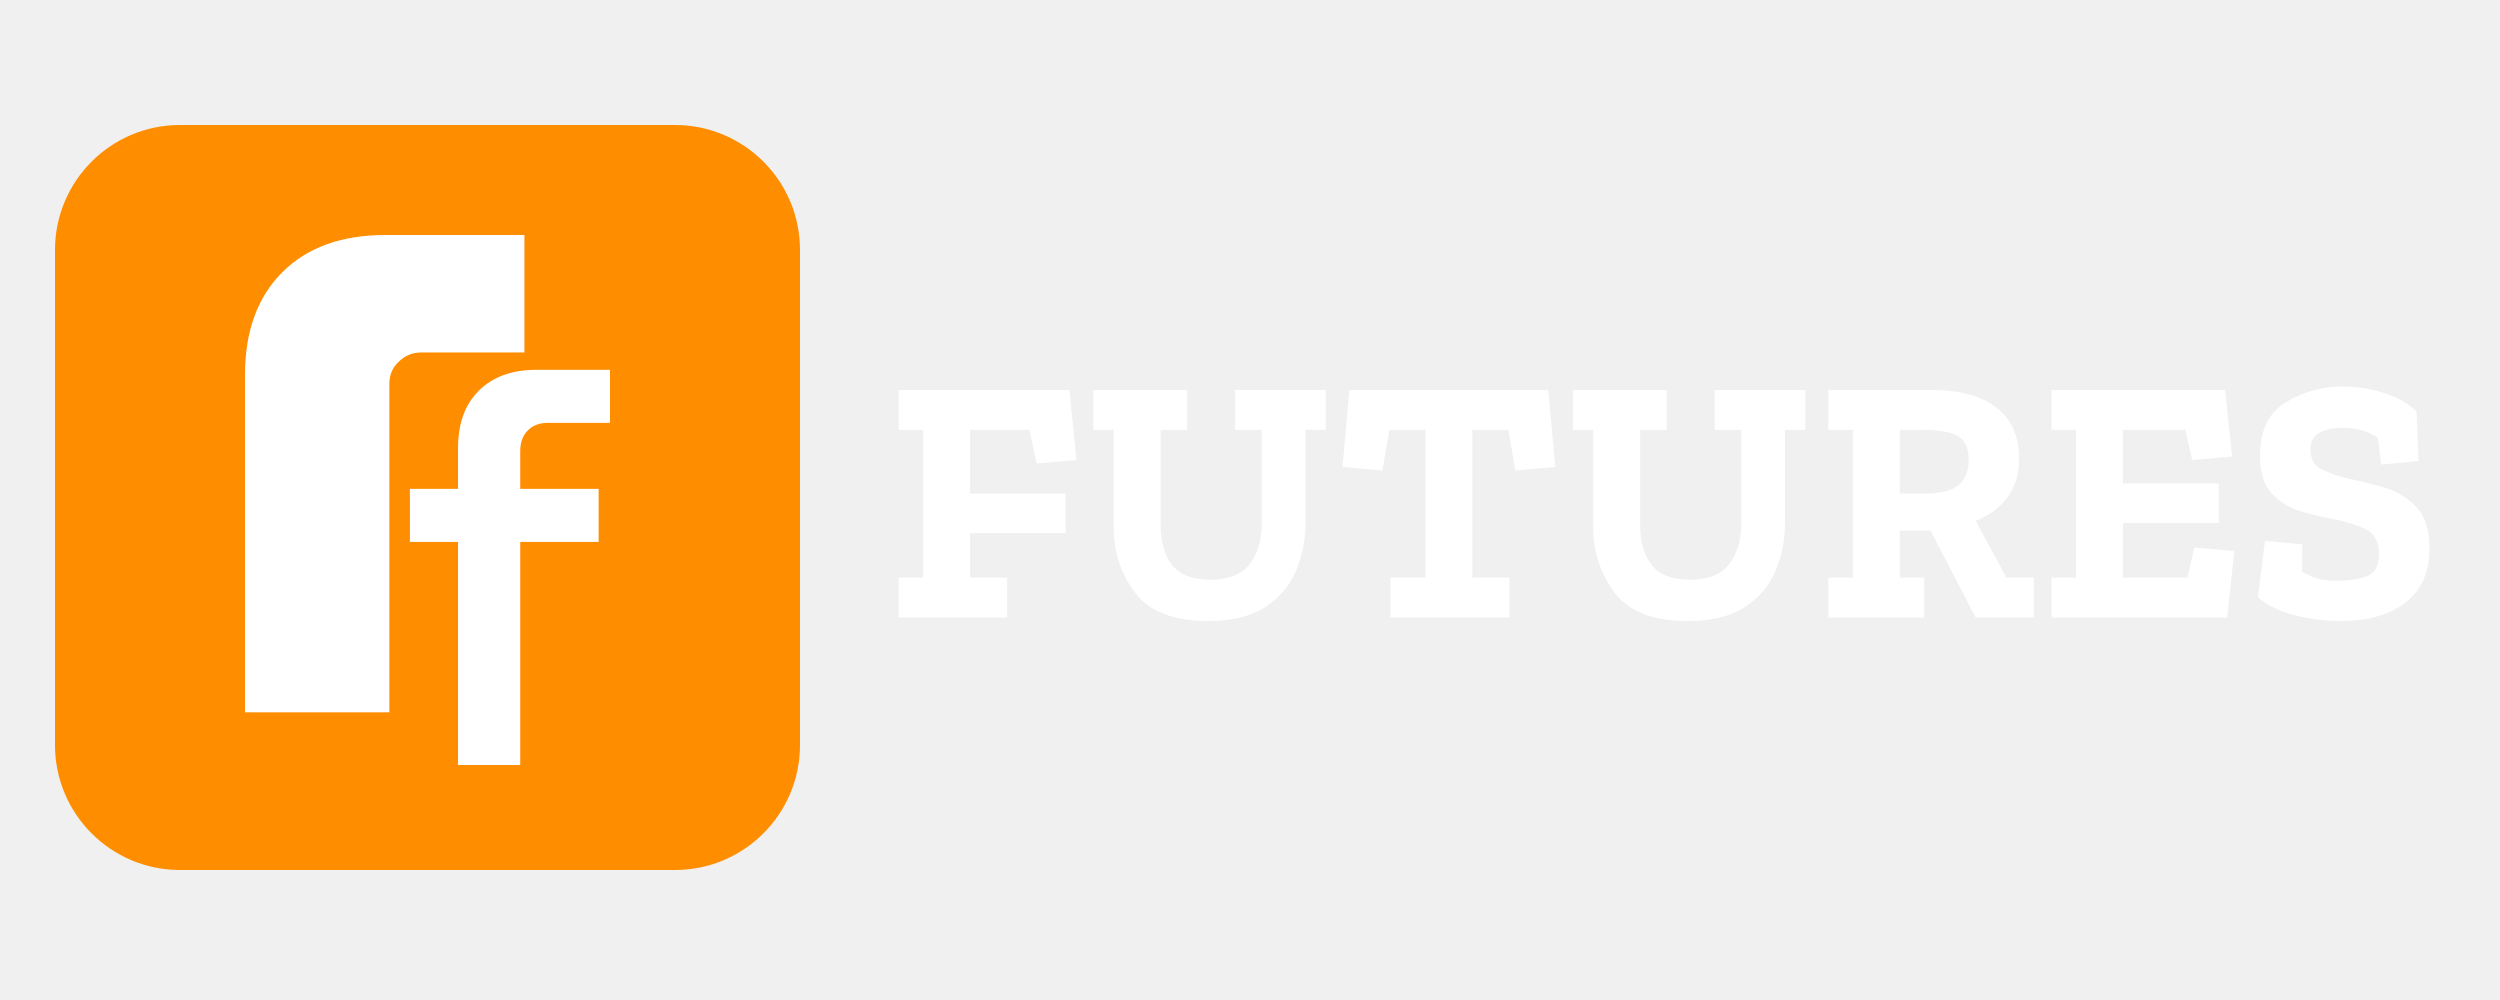
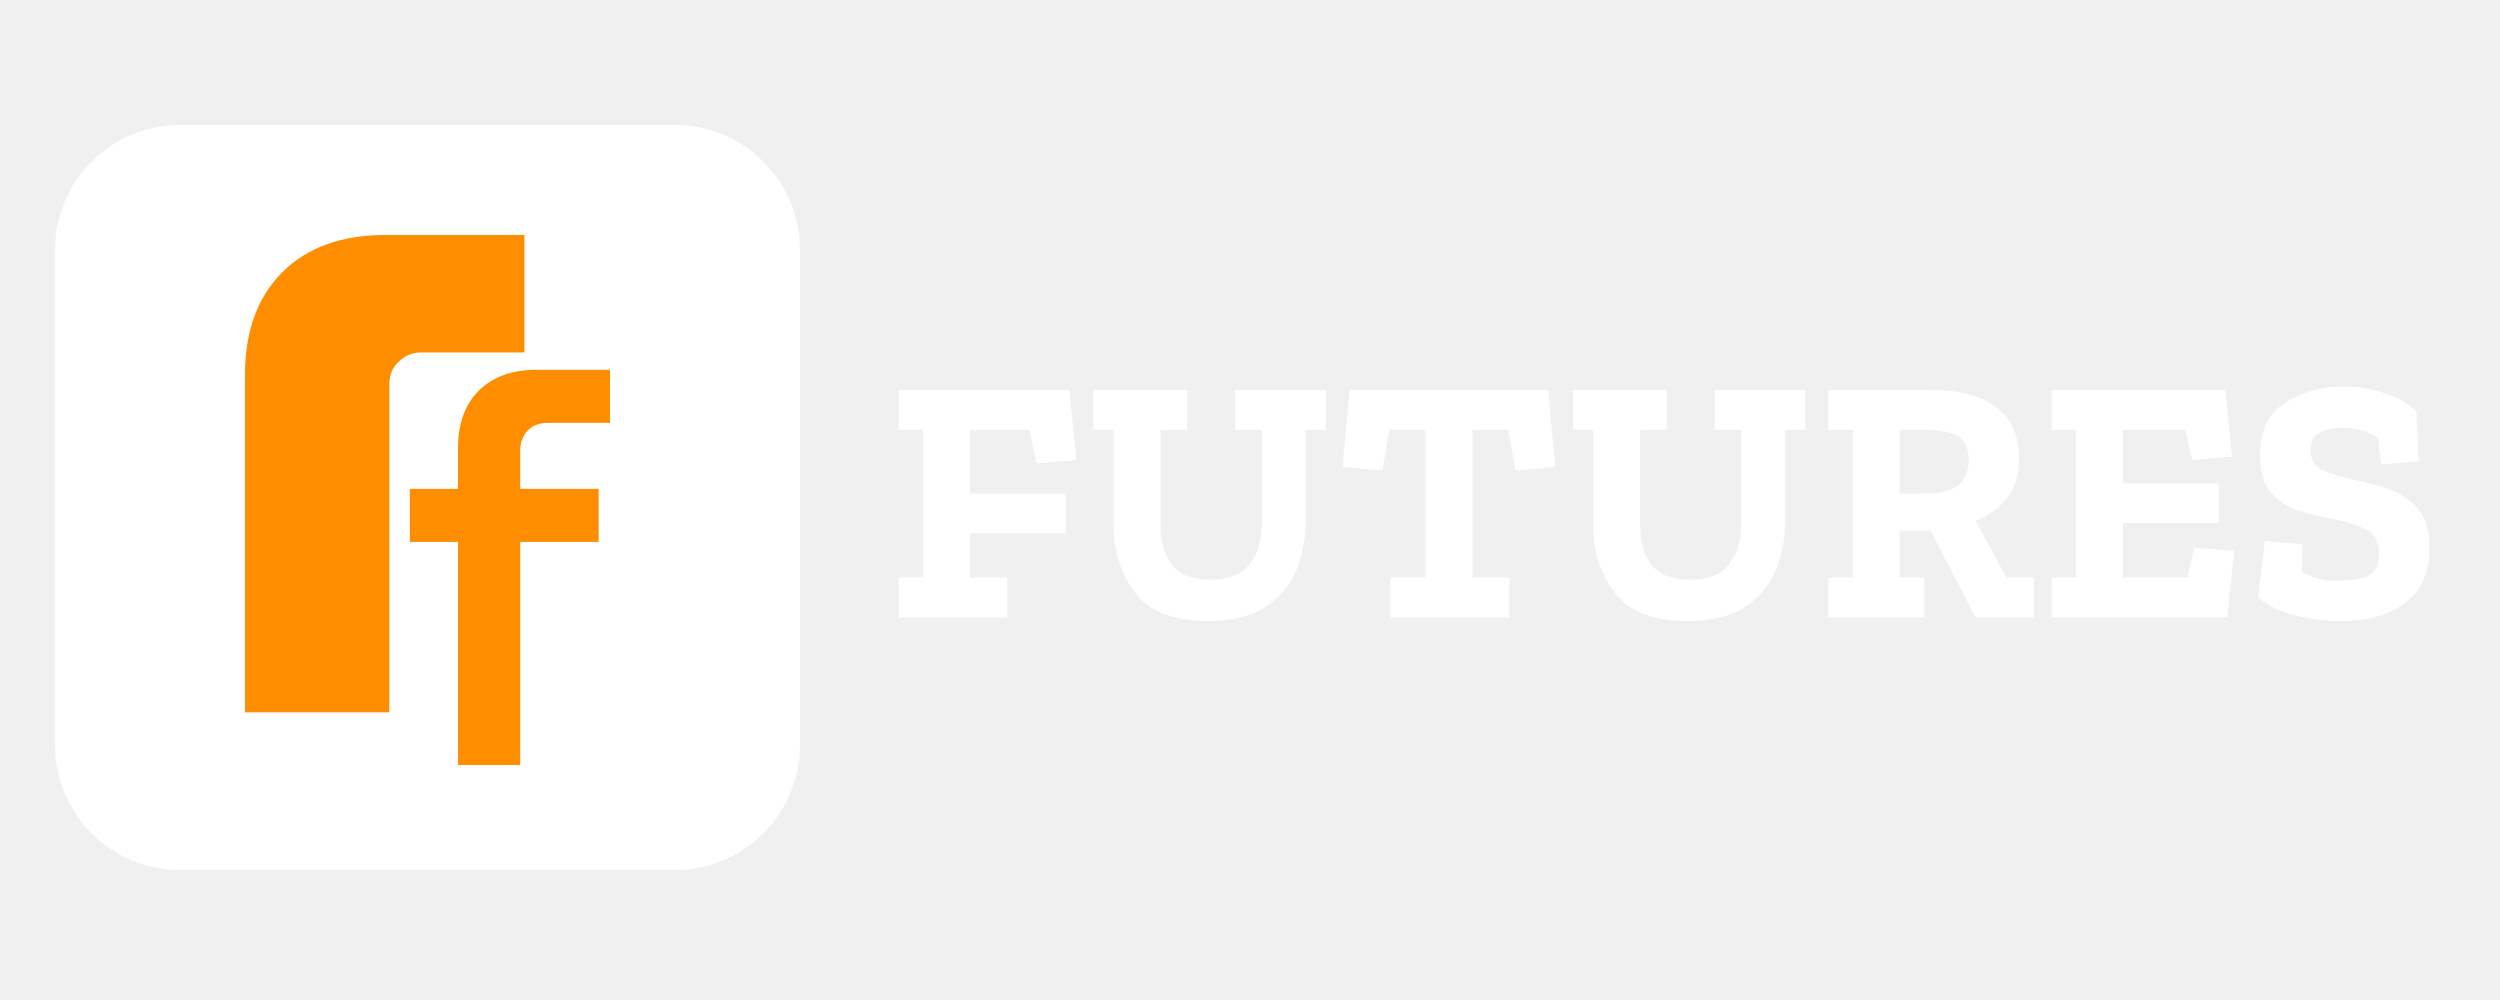
<svg xmlns="http://www.w3.org/2000/svg" width="500" height="200" viewBox="0 0 500 200" fill="none">
-   <rect x="11" y="25" width="149" height="149" rx="25" fill="#FF8D00" />
-   <path d="M49 142.473V74.971C49 66.269 51.484 59.431 56.451 54.459C61.419 49.486 68.311 47 77.129 47H104.884V70.495H84.207C82.469 70.495 80.978 71.117 79.736 72.36C78.495 73.479 77.874 74.971 77.874 76.835V142.473H49Z" fill="white" />
-   <path d="M91.606 153V108.391H81.98V97.78H91.606V89.66C91.606 84.751 92.976 80.926 95.716 78.183C98.528 75.368 102.386 73.96 107.29 73.96H122V84.571H109.561C107.903 84.571 106.569 85.076 105.559 86.087C104.55 87.097 104.045 88.469 104.045 90.201V97.78H119.729V108.391H104.045V153H91.606Z" fill="white" />
+   <rect x="11" y="25" width="149" height="149" rx="25" fill="white" />
+   <path d="M49 142.473V74.971C49 66.269 51.484 59.431 56.451 54.459C61.419 49.486 68.311 47 77.129 47H104.884V70.495H84.207C82.469 70.495 80.978 71.117 79.736 72.36C78.495 73.479 77.874 74.971 77.874 76.835V142.473H49Z" fill="#FF8D00" />
+   <path d="M91.606 153V108.391H81.98V97.78H91.606V89.66C91.606 84.751 92.976 80.926 95.716 78.183C98.528 75.368 102.386 73.96 107.29 73.96H122V84.571H109.561C107.903 84.571 106.569 85.076 105.559 86.087C104.55 87.097 104.045 88.469 104.045 90.201V97.78H119.729V108.391H104.045V153H91.606Z" fill="#FF8D00" />
  <path d="M215.29 92L207.31 92.7L205.91 85.98H194.01V98.72H213.12V106.63H194.01V115.52H201.43V123.5H179.73V115.52H184.63V85.98H179.73V78H213.89L215.29 92ZM265.157 85.98H261.097V104.67C261.097 107.89 260.49 110.993 259.277 113.98C258.063 116.967 256.033 119.417 253.187 121.33C250.34 123.243 246.49 124.2 241.637 124.2C234.73 124.2 229.853 122.31 227.007 118.53C224.16 114.703 222.737 110.34 222.737 105.44V85.98H218.677V78H237.437V85.98H232.117V105.16C232.117 108.287 232.863 110.877 234.357 112.93C235.897 114.937 238.487 115.94 242.127 115.94C245.72 115.94 248.31 114.913 249.897 112.86C251.53 110.807 252.347 108.077 252.347 104.67V85.98H247.027V78H265.157V85.98ZM311.059 93.4L303.079 94.1L301.679 85.98H294.469V115.52H301.889V123.5H278.089V115.52H285.089V85.98H277.879L276.479 94.1L268.499 93.4L269.899 78H309.659L311.059 93.4ZM361.065 85.98H357.005V104.67C357.005 107.89 356.398 110.993 355.185 113.98C353.972 116.967 351.942 119.417 349.095 121.33C346.248 123.243 342.398 124.2 337.545 124.2C330.638 124.2 325.762 122.31 322.915 118.53C320.068 114.703 318.645 110.34 318.645 105.44V85.98H314.585V78H333.345V85.98H328.025V105.16C328.025 108.287 328.772 110.877 330.265 112.93C331.805 114.937 334.395 115.94 338.035 115.94C341.628 115.94 344.218 114.913 345.805 112.86C347.438 110.807 348.255 108.077 348.255 104.67V85.98H342.935V78H361.065V85.98ZM406.758 123.5H395.138L386.108 106.14H379.948V115.52H384.848V123.5H365.668V115.52H370.568V85.98H365.668V78H386.248C391.894 78 396.234 79.167 399.268 81.5C402.301 83.787 403.818 87.217 403.818 91.79C403.818 94.87 403.024 97.46 401.438 99.56C399.851 101.613 397.751 103.153 395.138 104.18L401.298 115.52H406.758V123.5ZM393.738 92C393.738 89.713 393.061 88.15 391.708 87.31C390.354 86.423 387.974 85.98 384.568 85.98H379.948V98.72H384.428C388.021 98.72 390.471 98.137 391.778 96.97C393.084 95.803 393.738 94.147 393.738 92ZM445.446 123.5H410.306V115.52H415.206V85.98H410.306V78H445.026L446.426 91.3L438.446 92L437.046 85.98H424.586V96.69H443.766V104.6H424.586V115.52H437.466L438.866 109.5L446.846 110.2L445.446 123.5ZM485.89 109.71C485.89 114.423 484.304 118.017 481.13 120.49C477.957 122.963 473.594 124.2 468.04 124.2C464.96 124.2 461.88 123.803 458.8 123.01C455.767 122.217 453.364 121.027 451.59 119.44L452.99 108.17L460.48 108.87L460.41 114.4C461.997 115.24 463.35 115.753 464.47 115.94C465.59 116.08 466.547 116.15 467.34 116.15C469.814 116.15 471.844 115.847 473.43 115.24C475.017 114.587 475.81 113.117 475.81 110.83C475.81 108.31 474.877 106.63 473.01 105.79C471.144 104.903 468.95 104.227 466.43 103.76C464.237 103.387 462.02 102.85 459.78 102.15C457.587 101.403 455.744 100.213 454.25 98.58C452.757 96.9 452.01 94.427 452.01 91.16C452.01 86.073 453.737 82.503 457.19 80.45C460.644 78.35 464.424 77.3 468.53 77.3C471.517 77.3 474.364 77.767 477.07 78.7C479.777 79.587 481.854 80.8 483.3 82.34L483.72 92.21L476.23 92.91L475.6 87.59C474.434 86.797 473.244 86.26 472.03 85.98C470.864 85.7 469.72 85.56 468.6 85.56C466.734 85.56 465.17 85.887 463.91 86.54C462.697 87.193 462.09 88.337 462.09 89.97C462.09 91.883 462.884 93.213 464.47 93.96C466.057 94.707 467.877 95.313 469.93 95.78C471.797 96.153 473.967 96.69 476.44 97.39C478.96 98.043 481.154 99.303 483.02 101.17C484.934 102.99 485.89 105.837 485.89 109.71Z" fill="white" />
</svg>
